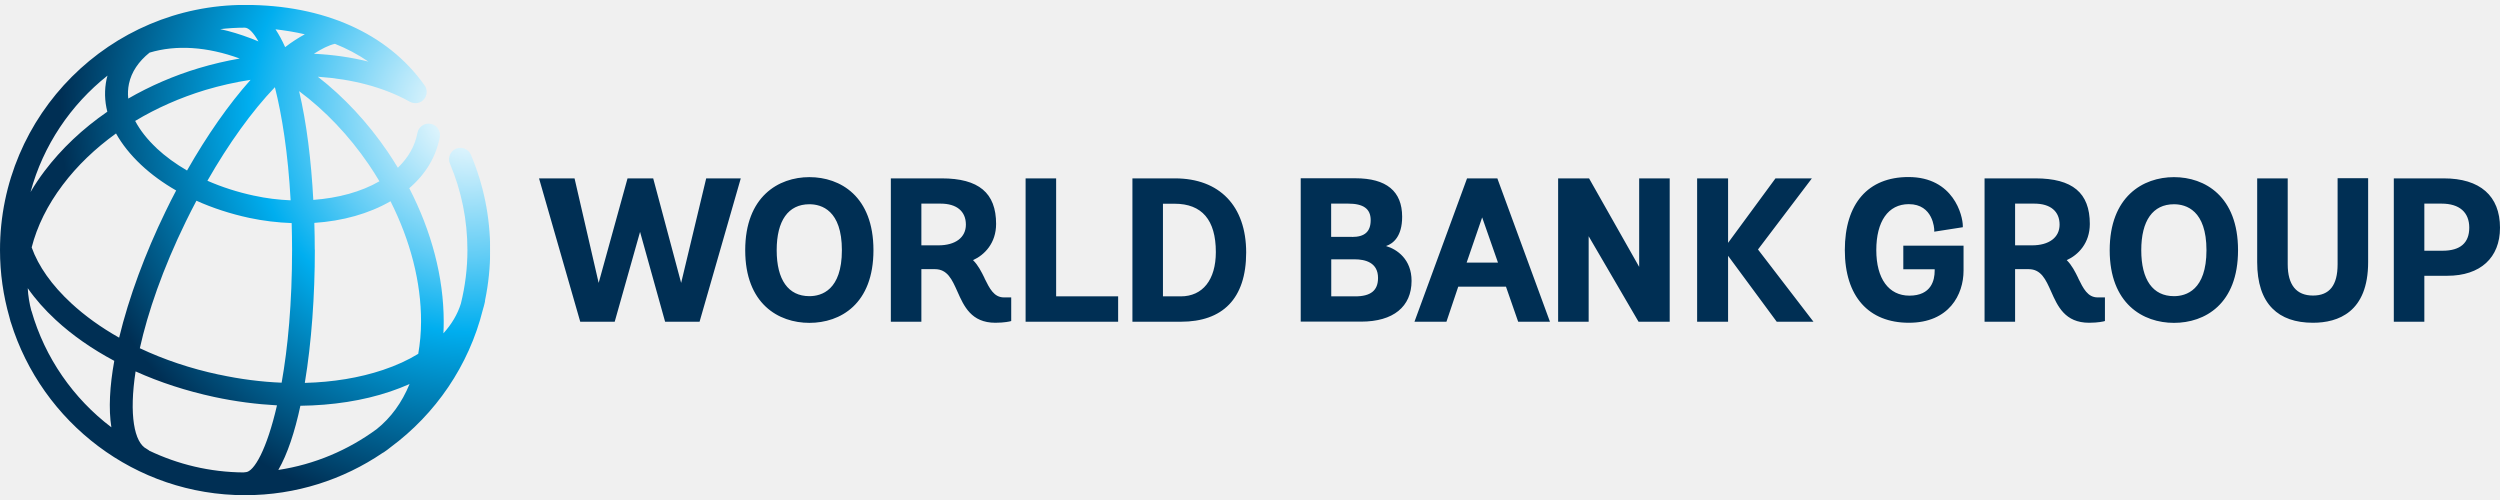
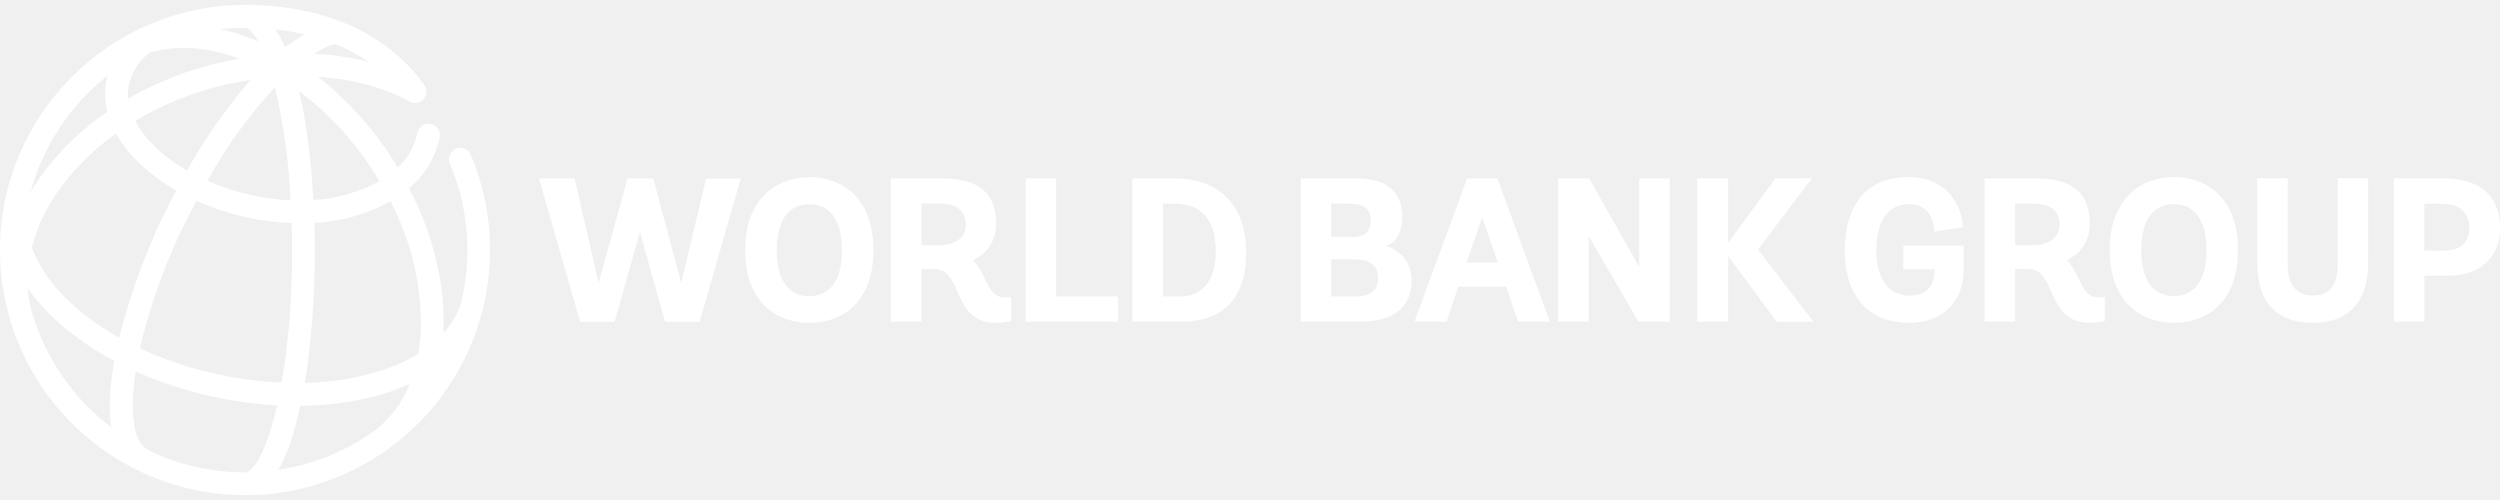
- <svg xmlns="http://www.w3.org/2000/svg" width="220" height="44" viewBox="0 0 220 44" fill="none">
-   <g clip-path="url(#clip0_4236_3312)">
-     <mask id="mask0_4236_3312" style="mask-type:luminance" maskUnits="userSpaceOnUse" x="0" y="0" width="44" height="44">
-       <path d="M26.432 35.708C29.265 35.671 31.952 35.261 34.329 34.46C34.93 34.26 35.495 34.032 36.041 33.795C35.376 35.416 34.411 36.755 33.145 37.766C30.64 39.606 27.689 40.872 24.492 41.355C25.294 39.97 25.94 38.012 26.432 35.717M13.107 39.633C13.043 39.588 12.979 39.542 12.915 39.506C11.804 38.959 11.349 36.482 11.932 32.684C14.072 33.649 16.404 34.405 18.854 34.934C20.712 35.334 22.561 35.571 24.374 35.671C23.49 39.524 22.352 41.555 21.596 41.555C21.55 41.555 21.505 41.555 21.459 41.574C18.471 41.555 15.648 40.863 13.116 39.652M2.76 27.355C2.587 26.7 2.477 26.035 2.441 25.361C3.106 26.317 3.926 27.246 4.9 28.148C6.367 29.505 8.106 30.716 10.056 31.755C9.655 33.977 9.545 35.981 9.8 37.602C6.458 35.07 3.953 31.491 2.769 27.355M27.698 21.963C27.698 21.18 27.689 20.397 27.662 19.614C30.157 19.45 32.471 18.803 34.365 17.71C36.114 21.18 37.061 24.833 37.052 28.285C37.052 29.287 36.961 30.234 36.806 31.136C35.905 31.691 34.866 32.165 33.7 32.556C31.633 33.249 29.292 33.631 26.824 33.695C27.416 30.124 27.707 25.989 27.707 21.963M19.264 32.966C16.777 32.438 14.427 31.645 12.305 30.644C13.007 27.501 14.3 23.694 16.367 19.468C16.668 18.858 16.969 18.256 17.287 17.664C18.727 18.311 20.293 18.821 21.942 19.176C23.189 19.441 24.437 19.586 25.667 19.632C25.685 20.388 25.703 21.162 25.703 21.963C25.703 26.691 25.33 30.607 24.784 33.677C22.989 33.604 21.14 33.367 19.282 32.966M6.257 26.672C4.554 25.097 3.379 23.43 2.787 21.772C3.261 19.914 4.172 18.056 5.52 16.271C6.795 14.577 8.389 13.056 10.21 11.744C10.739 12.691 11.476 13.62 12.415 14.504C13.307 15.342 14.345 16.098 15.502 16.763C15.183 17.364 14.874 17.974 14.573 18.602C12.797 22.246 11.34 26.162 10.484 29.715C8.899 28.822 7.478 27.802 6.266 26.681M26.332 8.028C28.609 9.722 30.704 11.917 32.453 14.476C32.781 14.959 33.099 15.46 33.391 15.952C31.788 16.881 29.766 17.428 27.571 17.591C27.388 14.13 26.979 10.797 26.323 8.028M22.352 17.218C20.903 16.908 19.519 16.462 18.253 15.906C20.12 12.637 22.169 9.786 24.191 7.673C24.82 10.159 25.348 13.493 25.576 17.628C24.51 17.582 23.426 17.455 22.361 17.218M13.781 13.037C12.952 12.263 12.323 11.453 11.895 10.642C13.772 9.513 15.857 8.593 18.071 7.919C19.391 7.527 20.721 7.226 22.051 7.026C20.129 9.176 18.216 11.917 16.459 15.005C15.457 14.422 14.555 13.766 13.781 13.046M9.463 6.643C9.436 6.744 9.409 6.844 9.381 6.953C9.181 7.9 9.199 8.866 9.445 9.831C7.287 11.316 5.41 13.083 3.917 15.059C3.461 15.661 3.051 16.28 2.687 16.899C3.798 12.791 6.221 9.221 9.473 6.643M11.349 7.372C11.567 6.334 12.196 5.405 13.161 4.631C15.502 3.929 18.226 4.102 21.095 5.15C19.892 5.359 18.681 5.642 17.497 5.997C15.284 6.662 13.198 7.572 11.285 8.675C11.239 8.237 11.258 7.8 11.349 7.372ZM27.625 4.731C28.317 4.284 28.946 3.975 29.474 3.856C30.485 4.257 31.478 4.776 32.425 5.423C30.904 5.04 29.292 4.813 27.625 4.731ZM24.246 2.581C25.057 2.672 25.931 2.809 26.824 3.018C26.268 3.319 25.685 3.692 25.093 4.148C24.829 3.556 24.547 3.037 24.246 2.581ZM22.069 3.374C21.158 3.027 20.266 2.754 19.382 2.563C20.093 2.481 20.812 2.435 21.541 2.435C21.878 2.435 22.297 2.854 22.743 3.647C22.525 3.556 22.297 3.456 22.078 3.374M0 22C0 24.049 0.291 26.035 0.829 27.911C0.865 28.039 0.893 28.166 0.929 28.294C0.929 28.321 0.947 28.339 0.956 28.367C3.68 37.165 11.886 43.577 21.568 43.577C26.049 43.577 30.212 42.202 33.664 39.861C33.7 39.843 33.737 39.825 33.764 39.806C33.974 39.67 34.165 39.524 34.356 39.369C38.327 36.436 41.26 32.183 42.49 27.255C42.563 27.028 42.617 26.8 42.672 26.563C42.681 26.509 42.69 26.454 42.69 26.399C42.982 24.987 43.136 23.512 43.136 22.018C43.136 19.104 42.563 16.28 41.442 13.62C41.224 13.11 40.641 12.873 40.131 13.083C39.621 13.302 39.384 13.884 39.593 14.395C40.614 16.808 41.133 19.368 41.133 22.009C41.133 23.63 40.932 25.197 40.559 26.709C40.267 27.656 39.739 28.54 39.02 29.332C39.038 28.995 39.047 28.649 39.047 28.294C39.047 24.441 37.99 20.379 36.014 16.562C37.462 15.324 38.382 13.784 38.701 12.063C38.801 11.516 38.446 10.997 37.899 10.897C37.353 10.797 36.834 11.152 36.733 11.698C36.524 12.837 35.932 13.875 35.012 14.759C34.721 14.285 34.429 13.812 34.11 13.347C32.352 10.77 30.258 8.529 27.971 6.753C30.995 6.953 33.791 7.682 36.041 8.939C36.397 9.139 36.861 9.13 37.189 8.857C37.617 8.502 37.672 7.873 37.316 7.445C34.083 2.927 28.491 0.432 21.568 0.432C9.673 0.432 0 10.105 0 22Z" fill="white" />
+ <svg xmlns="http://www.w3.org/2000/svg" width="250" height="50" fill="none">
+   <g clip-path="url(#a)">
+     <mask id="b" width="50" height="50" x="0" y="0" maskUnits="userSpaceOnUse" style="mask-type:luminance">
+       <path fill="#fff" d="M30.04 40.58c3.22-.04 6.27-.51 8.97-1.42a23.8 23.8 0 0 0 1.95-.76 11 11 0 0 1-3.3 4.52 22.2 22.2 0 0 1-9.83 4.07c.91-1.57 1.65-3.8 2.2-6.4M14.9 45.04l-.21-.15c-1.27-.62-1.78-3.43-1.12-7.75a40.3 40.3 0 0 0 14.14 3.4c-1 4.37-2.3 6.68-3.16 6.68-.05 0-.1 0-.15.02-3.4-.02-6.6-.8-9.49-2.18M3.14 31.09c-.2-.75-.32-1.5-.37-2.27a19.54 19.54 0 0 0 2.8 3.17 27.97 27.97 0 0 0 5.86 4.1c-.46 2.52-.58 4.8-.3 6.64a22.34 22.34 0 0 1-7.98-11.64m28.33-6.13c0-.9-.02-1.78-.05-2.67a17.6 17.6 0 0 0 7.62-2.16 26.87 26.87 0 0 1 3.05 12.01c0 1.14-.1 2.22-.27 3.24A17.1 17.1 0 0 1 38.3 37a26.97 26.97 0 0 1-7.82 1.29c.67-4.06 1-8.76 1-13.33m-9.59 12.5c-2.82-.6-5.5-1.5-7.9-2.64a58.3 58.3 0 0 1 4.6-12.7l1.05-2.05c1.64.74 3.42 1.32 5.3 1.72 1.41.3 2.83.47 4.23.52.02.86.04 1.74.04 2.65 0 5.37-.43 9.82-1.05 13.3a36.82 36.82 0 0 1-6.25-.8m-14.8-7.15a14.44 14.44 0 0 1-3.94-5.57 17.67 17.67 0 0 1 3.1-6.25 24.72 24.72 0 0 1 5.33-5.14c.6 1.07 1.44 2.13 2.5 3.13a18.8 18.8 0 0 0 3.52 2.57 63.98 63.98 0 0 0-5.7 14.72 25.44 25.44 0 0 1-4.8-3.45m22.8-21.2a30.79 30.79 0 0 1 8.02 9A15.6 15.6 0 0 1 31.33 20c-.2-3.93-.67-7.72-1.42-10.87M25.4 19.57a24.26 24.26 0 0 1-4.66-1.5 48.64 48.64 0 0 1 6.75-9.35 60.61 60.61 0 0 1 1.57 11.31c-1.2-.05-2.44-.2-3.65-.46m-9.75-4.75c-.94-.88-1.66-1.8-2.14-2.73A31.33 31.33 0 0 1 25.06 8a53.46 53.46 0 0 0-6.36 9.06 17.08 17.08 0 0 1-3.04-2.22m-4.9-7.28-.1.35a7.14 7.14 0 0 0 .07 3.27 27.1 27.1 0 0 0-6.28 5.94c-.52.69-.98 1.39-1.4 2.1a22.34 22.34 0 0 1 7.71-11.66m2.14.83a5.48 5.48 0 0 1 2.06-3.12c2.66-.8 5.75-.6 9.01.6a33.4 33.4 0 0 0-11.15 4c-.05-.5-.03-1 .08-1.48Zm18.5-3c.78-.51 1.5-.86 2.1-1 1.14.46 2.27 1.05 3.35 1.78-1.73-.43-3.56-.7-5.46-.78Zm-3.85-2.45c.92.1 1.92.26 2.93.5-.63.34-1.3.77-1.97 1.28-.3-.67-.62-1.26-.96-1.78Zm-2.47.9c-1.04-.39-2.05-.7-3.05-.92.8-.09 1.62-.14 2.45-.14.38 0 .86.47 1.36 1.37l-.75-.3M0 25c0 2.33.33 4.59.94 6.72.04.14.07.29.12.43l.03.09A24.56 24.56 0 0 0 24.5 49.52a24.41 24.41 0 0 0 14.53-4.78 24.52 24.52 0 0 0 8.05-29.26 1.15 1.15 0 0 0-1.49-.61c-.58.25-.85.9-.6 1.49a22.1 22.1 0 0 1 1.09 14 7.92 7.92 0 0 1-1.75 2.97c.02-.38.03-.77.03-1.18 0-4.38-1.2-9-3.45-13.33a8.8 8.8 0 0 0 3.06-5.11 1.13 1.13 0 0 0-.91-1.33 1.13 1.13 0 0 0-1.33.91 6.43 6.43 0 0 1-1.95 3.48 33.15 33.15 0 0 0-8-9.1c3.43.23 6.6 1.06 9.17 2.49a1.14 1.14 0 0 0 1.45-1.7C38.73 3.33 32.38.49 24.5.49 10.99.5 0 11.5 0 25Z" />
    </mask>
-     <g mask="url(#mask0_4236_3312)">
-       <path d="M43.136 0.432H0V43.568H43.136V0.432Z" fill="url(#paint0_radial_4236_3312)" />
+     <g mask="url(#b)">
+       <path fill="#fff" d="M49.02.5H0V49.5h49.02V.49Z" />
    </g>
-     <path d="M215.054 15.697C218.242 15.697 220 17.236 220 20.042C220 22.683 218.269 24.268 215.373 24.268H213.342V28.312H210.655V15.697H215.054ZM213.342 22.064H214.945C216.502 22.064 217.295 21.381 217.295 20.032C217.295 18.684 216.43 17.919 214.863 17.919H213.342V22.064ZM205.709 23.257C205.709 25.106 204.999 26.008 203.541 26.008C202.084 26.008 201.319 25.078 201.319 23.257V15.697H198.632V23.075C198.632 24.878 199.078 26.253 199.971 27.146C200.8 27.984 202.002 28.403 203.541 28.403C205.755 28.403 208.396 27.474 208.396 23.066V15.679H205.709V23.239V23.257ZM191.309 15.588C194.032 15.588 196.947 17.273 196.947 22.018C196.947 26.764 194.032 28.412 191.309 28.412C188.586 28.412 185.653 26.736 185.653 22.018C185.653 17.3 188.577 15.588 191.309 15.588ZM191.309 26.062C192.375 26.062 194.169 25.534 194.169 22.018C194.169 18.502 192.375 17.974 191.309 17.974C189.451 17.974 188.431 19.413 188.431 22.018C188.431 24.623 189.451 26.062 191.309 26.062ZM182.884 24.486C183.33 25.388 183.713 26.172 184.596 26.172H185.234V28.248L185.143 28.276C185.143 28.276 184.66 28.403 183.84 28.403C181.718 28.403 181.071 26.946 180.498 25.652C180.024 24.596 179.623 23.685 178.512 23.685H177.328V28.312H174.641V15.697H179.113C182.383 15.697 183.904 16.972 183.904 19.705C183.904 21.399 182.884 22.437 181.873 22.892C182.319 23.33 182.611 23.913 182.893 24.486M177.319 21.59H178.822C180.315 21.59 181.244 20.898 181.244 19.768C181.244 18.593 180.434 17.919 179.022 17.919H177.328V21.59H177.319ZM167.482 23.694H170.251V23.831C170.251 24.65 169.959 26.017 168.028 26.017C166.207 26.017 165.114 24.523 165.114 22.009C165.114 19.495 166.152 17.965 167.974 17.965C170.132 17.965 170.214 20.151 170.214 20.242V20.388L172.728 19.996V19.887C172.728 18.976 171.918 15.579 167.946 15.579C164.385 15.579 162.345 17.919 162.345 22.009C162.345 26.099 164.449 28.403 167.983 28.403C171.517 28.403 172.792 25.926 172.792 23.812V21.617H167.491V23.685L167.482 23.694ZM159.439 15.697H156.242L152.071 21.371V15.697H149.347V28.312H152.071V22.51L156.352 28.312H159.585L154.703 21.954L159.439 15.706V15.697ZM144.247 23.485L139.838 15.697H137.115V28.312H139.802V20.788L144.192 28.312H146.934V15.697H144.247V23.485ZM131.796 15.779L136.396 28.312H133.599L132.525 25.224H128.326L127.287 28.312H124.473L129.1 15.697H131.769L131.796 15.779ZM130.43 19.131L129.063 23.111H131.823L130.43 19.131ZM121.977 21.654C122.943 21.936 124.218 22.82 124.218 24.714C124.218 26.991 122.606 28.303 119.782 28.303H114.463V15.688H119.272C122.005 15.688 123.389 16.826 123.389 19.076C123.389 20.816 122.597 21.435 121.986 21.645M118.981 20.852C120.101 20.852 120.62 20.379 120.62 19.368C120.62 18.357 119.955 17.919 118.644 17.919H117.141V20.843H118.972L118.981 20.852ZM117.15 26.08H119.254C120.629 26.08 121.267 25.561 121.267 24.459C121.267 23.102 120.146 22.82 119.199 22.82H117.15V26.08ZM103.396 15.697C107.322 15.697 109.663 18.129 109.663 22.218C109.663 26.308 107.568 28.312 103.925 28.312H99.653V15.697H103.396ZM102.34 26.08H103.907C105.837 26.08 106.994 24.623 106.994 22.182C106.994 19.358 105.774 17.928 103.36 17.928H102.34V26.08ZM92.94 15.697H90.253V28.312H98.396V26.08H92.94V15.697ZM86.637 24.486C87.084 25.388 87.466 26.172 88.35 26.172H88.987V28.248L88.896 28.276C88.896 28.276 88.413 28.403 87.594 28.403C85.472 28.403 84.825 26.946 84.251 25.652C83.777 24.596 83.377 23.685 82.265 23.685H81.081V28.312H78.394V15.697H82.867C86.127 15.697 87.657 16.972 87.657 19.705C87.657 21.399 86.637 22.437 85.626 22.892C86.073 23.33 86.364 23.913 86.646 24.486M81.081 21.59H82.584C84.078 21.59 84.998 20.898 84.998 19.768C84.998 18.593 84.187 17.919 82.775 17.919H81.081V21.59ZM71.226 15.588C73.95 15.588 76.864 17.273 76.864 22.018C76.864 26.764 73.95 28.412 71.226 28.412C68.503 28.412 65.579 26.736 65.579 22.018C65.579 17.3 68.503 15.588 71.226 15.588ZM71.226 26.062C72.292 26.062 74.086 25.534 74.086 22.018C74.086 18.502 72.292 17.974 71.226 17.974C69.368 17.974 68.348 19.413 68.348 22.018C68.348 24.623 69.368 26.062 71.226 26.062ZM62.154 15.697H65.188L61.562 28.312H58.529L56.325 20.406L54.094 28.312H51.061L47.435 15.697H50.56L52.682 24.896L55.223 15.697H57.482L59.941 24.896L62.145 15.697H62.154Z" fill="#002F54" />
+     <path fill="#fff" d="M244.38 17.84c3.62 0 5.62 1.75 5.62 4.93 0 3-1.97 4.8-5.26 4.8h-2.3v4.6h-3.06V17.84h5Zm-1.95 7.23h1.83c1.77 0 2.67-.77 2.67-2.3 0-1.54-.99-2.4-2.77-2.4h-1.73v4.7Zm-8.67 1.36c0 2.1-.8 3.12-2.46 3.12s-2.53-1.05-2.53-3.12v-8.6h-3.05v8.4c0 2.04.5 3.6 1.52 4.62.94.95 2.3 1.43 4.06 1.43 2.51 0 5.51-1.06 5.51-6.07v-8.4h-3.05v8.62ZM217.4 17.7c3.1 0 6.4 1.92 6.4 7.31 0 5.4-3.3 7.27-6.4 7.27-3.1 0-6.43-1.9-6.43-7.27 0-5.36 3.32-7.3 6.43-7.3Zm0 11.9c1.2 0 3.25-.6 3.25-4.59 0-4-2.04-4.6-3.25-4.6-2.12 0-3.27 1.64-3.27 4.6s1.16 4.6 3.27 4.6Zm-9.58-1.78c.51 1.02.94 1.91 1.95 1.91h.72v2.36l-.1.03s-.55.15-1.48.15c-2.41 0-3.15-1.66-3.8-3.13-.54-1.2-1-2.24-2.26-2.24h-1.34v5.26h-3.05V17.84h5.08c3.71 0 5.44 1.45 5.44 4.55 0 1.93-1.16 3.1-2.3 3.62.5.5.83 1.16 1.15 1.82m-6.33-3.3h1.7c1.7 0 2.76-.78 2.76-2.07 0-1.33-.92-2.1-2.53-2.1h-1.92v4.17h-.01Zm-11.18 2.4h3.15v.15c0 .93-.33 2.48-2.53 2.48-2.07 0-3.31-1.7-3.31-4.55 0-2.86 1.18-4.6 3.25-4.6 2.45 0 2.55 2.49 2.55 2.6v.16l2.85-.45v-.12c0-1.04-.92-4.9-5.43-4.9-4.05 0-6.37 2.66-6.37 7.31 0 4.65 2.4 7.27 6.41 7.27 4.02 0 5.47-2.82 5.47-5.22v-2.5h-6.03v2.37Zm-9.14-9.1h-3.63l-4.74 6.46v-6.45h-3.1v14.33h3.1v-6.59l4.86 6.6h3.68l-5.55-7.23 5.38-7.1v-.01Zm-17.26 8.86-5.01-8.85h-3.1v14.33h3.06v-8.55l4.98 8.55h3.12V17.84h-3.05v8.85Zm-14.15-8.76 5.22 14.24h-3.17l-1.22-3.5h-4.78l-1.17 3.5h-3.2l5.26-14.33h3.03l.03.1Zm-1.55 3.81-1.56 4.52h3.14l-1.58-4.52Zm-9.6 2.87a3.46 3.46 0 0 1 2.54 3.47c0 2.6-1.84 4.08-5.04 4.08h-6.05V17.83h5.47c3.1 0 4.68 1.3 4.68 3.85 0 1.97-.9 2.68-1.6 2.92m-3.41-.9c1.27 0 1.86-.54 1.86-1.7 0-1.14-.76-1.64-2.25-1.64h-1.7v3.33h2.09Zm-2.09 5.94h2.4c1.56 0 2.28-.6 2.28-1.85 0-1.54-1.27-1.86-2.35-1.86h-2.32v3.7Zm-15.62-11.8c4.46 0 7.12 2.76 7.12 7.4 0 4.66-2.38 6.93-6.52 6.93h-4.86V17.84h4.26Zm-1.2 11.8h1.78c2.19 0 3.5-1.66 3.5-4.43 0-3.21-1.38-4.84-4.13-4.84h-1.15v9.27Zm-10.69-11.8h-3.05v14.33h9.25v-2.53h-6.2v-11.8Zm-7.16 9.99c.5 1.02.94 1.91 1.95 1.91h.72v2.36l-.1.03s-.55.15-1.48.15c-2.41 0-3.15-1.66-3.8-3.13-.54-1.2-1-2.24-2.26-2.24h-1.34v5.26h-3.06V17.84h5.09c3.7 0 5.44 1.45 5.44 4.55 0 1.93-1.16 3.1-2.3 3.62.5.5.83 1.16 1.15 1.82m-6.32-3.3h1.7c1.7 0 2.75-.78 2.75-2.07 0-1.33-.92-2.1-2.53-2.1h-1.92v4.17Zm-11.2-6.82c3.1 0 6.4 1.92 6.4 7.31 0 5.4-3.3 7.27-6.4 7.27-3.1 0-6.42-1.9-6.42-7.27 0-5.36 3.32-7.3 6.42-7.3Zm0 11.9c1.21 0 3.25-.6 3.25-4.59 0-4-2.04-4.6-3.25-4.6-2.11 0-3.27 1.64-3.27 4.6s1.16 4.6 3.27 4.6ZM70.63 17.85h3.45l-4.12 14.33H66.5l-2.5-8.98-2.54 8.98h-3.45L53.9 17.84h3.55l2.42 10.45 2.88-10.45h2.57l2.8 10.45 2.5-10.45h.01Z" />
  </g>
  <defs>
-     <radialGradient id="paint0_radial_4236_3312" cx="0" cy="0" r="1" gradientUnits="userSpaceOnUse" gradientTransform="translate(41.3231 9.76319) scale(35.9602 35.9602)">
-       <stop stop-color="white" />
-       <stop offset="0.06" stop-color="#EAF8FD" />
-       <stop offset="0.18" stop-color="#B5E7FA" />
-       <stop offset="0.36" stop-color="#60CCF5" />
-       <stop offset="0.54" stop-color="#00AEEF" />
-       <stop offset="1" stop-color="#002F54" />
-     </radialGradient>
-     <clipPath id="clip0_4236_3312">
-       <rect width="220" height="43.136" fill="white" transform="translate(0 0.431641)" />
+     <clipPath id="a">
+       <path fill="#fff" d="M0 .5h250V49.5H0z" />
    </clipPath>
  </defs>
</svg>
